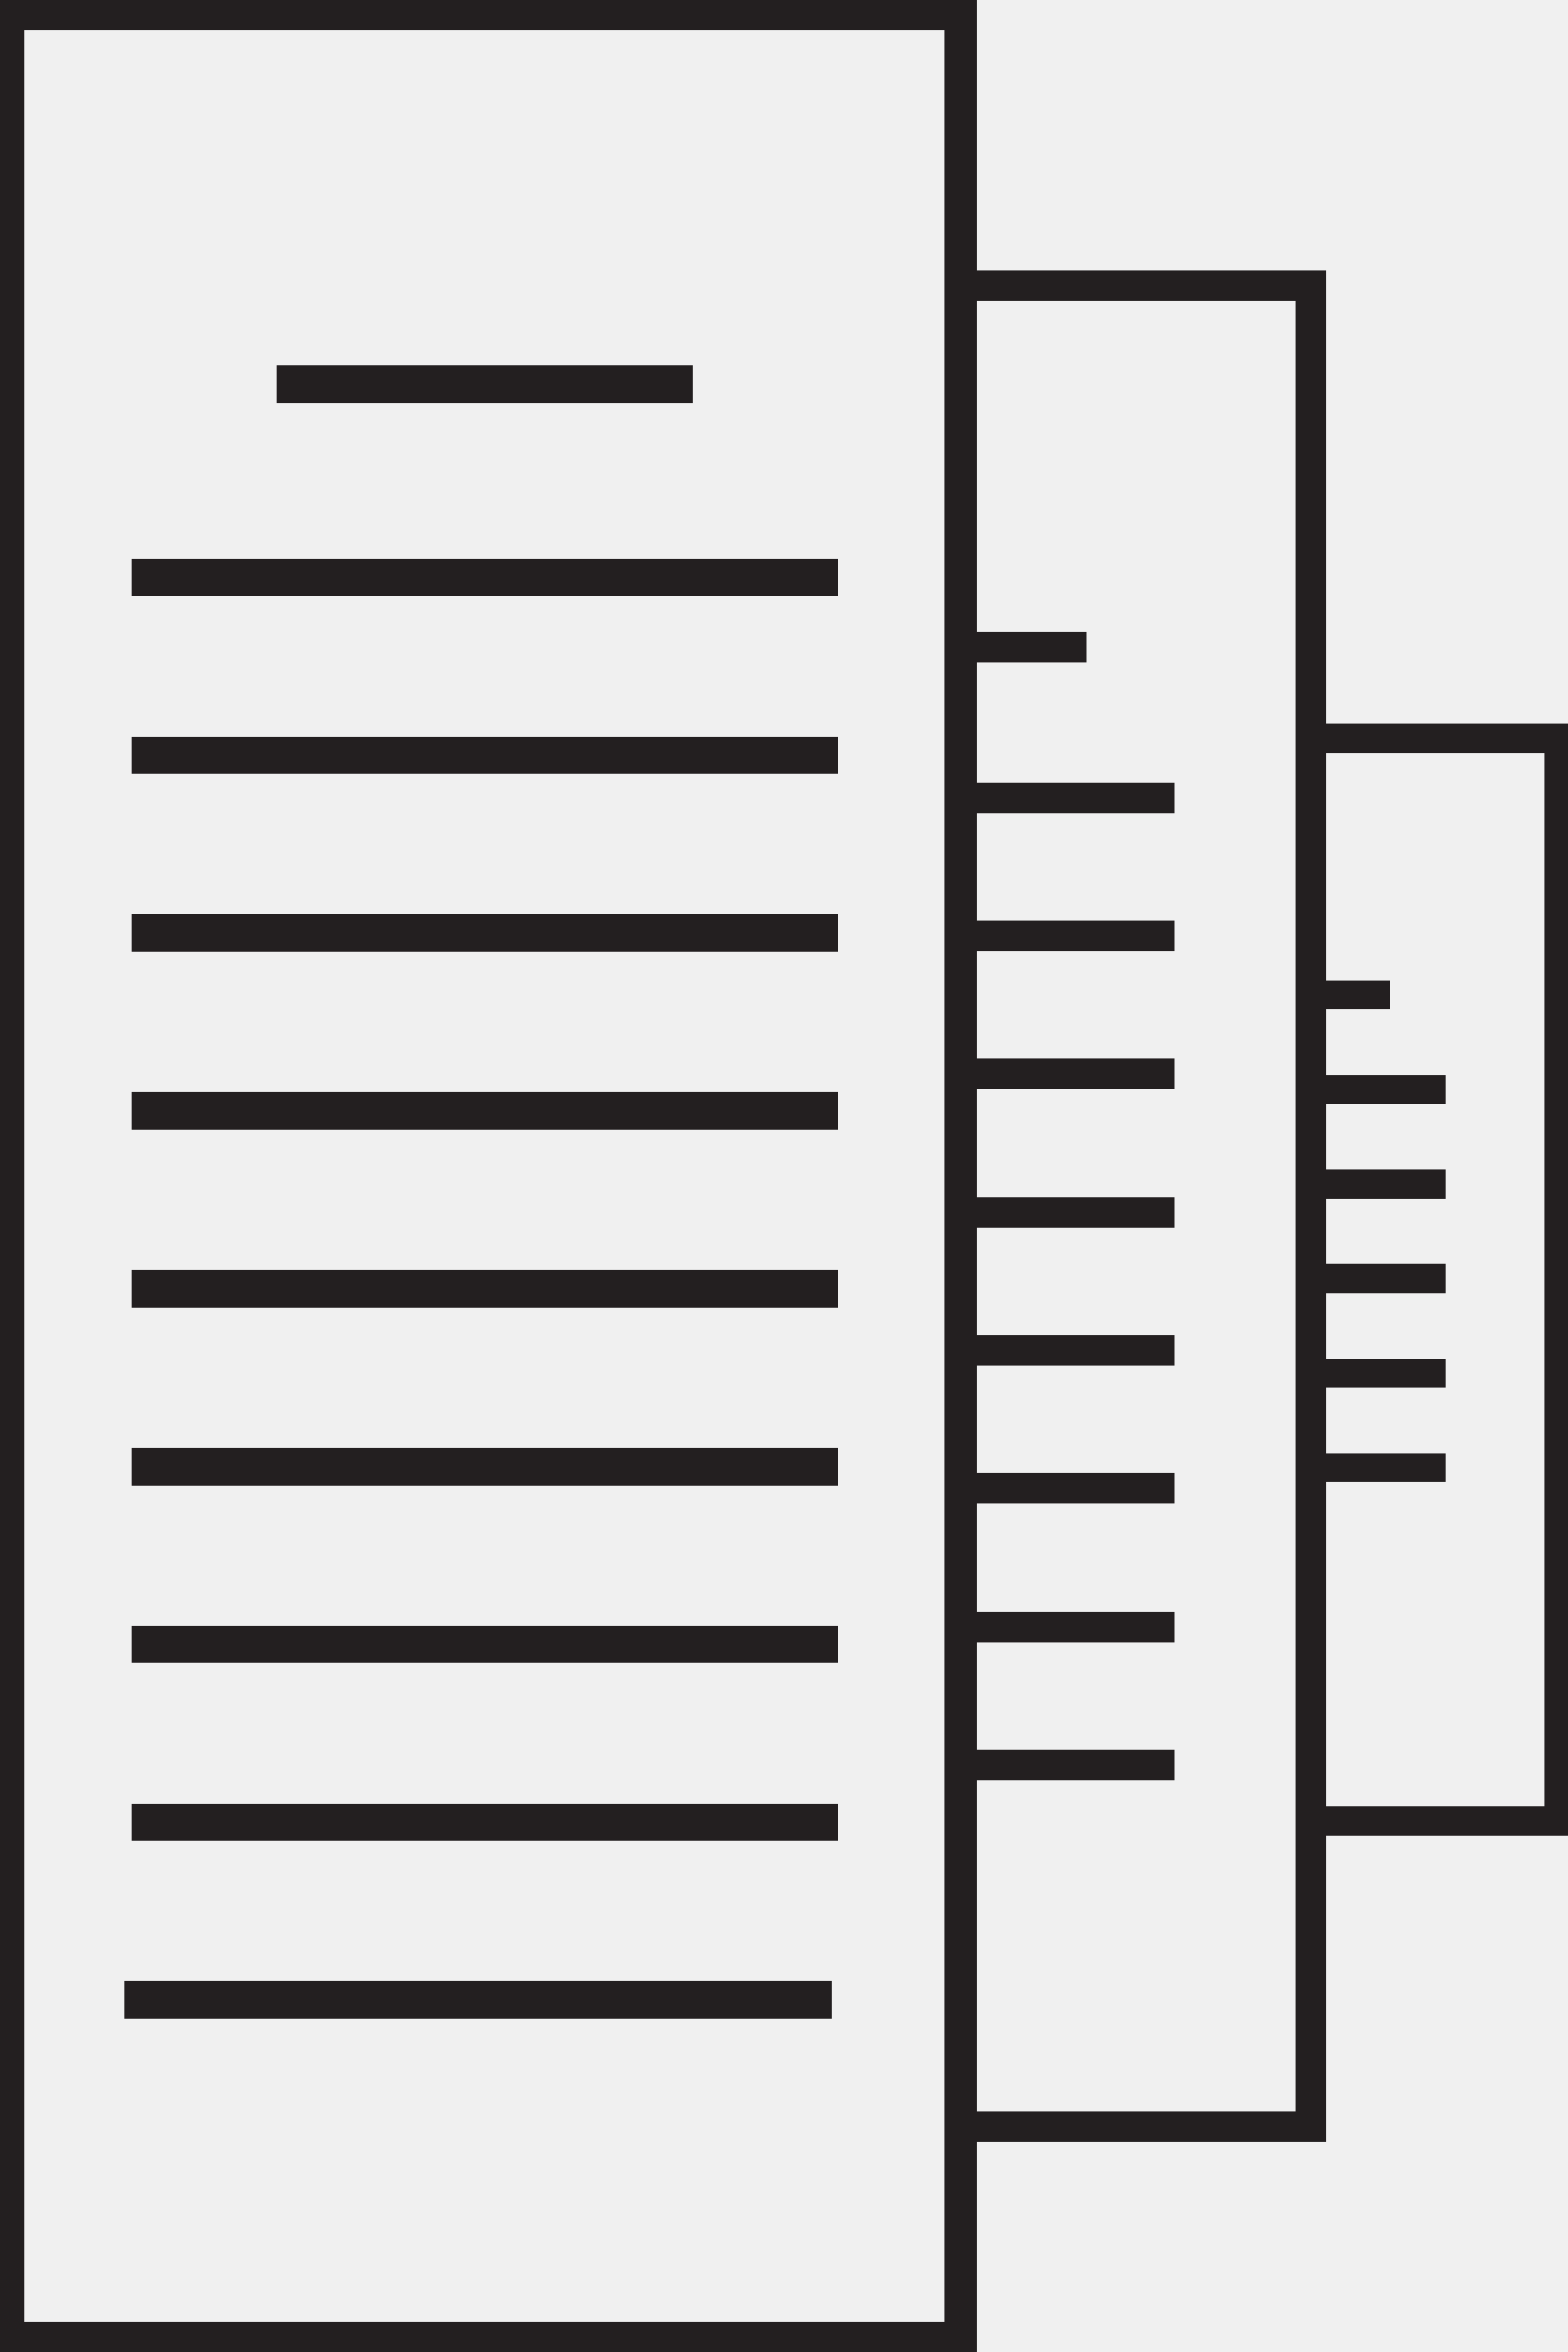
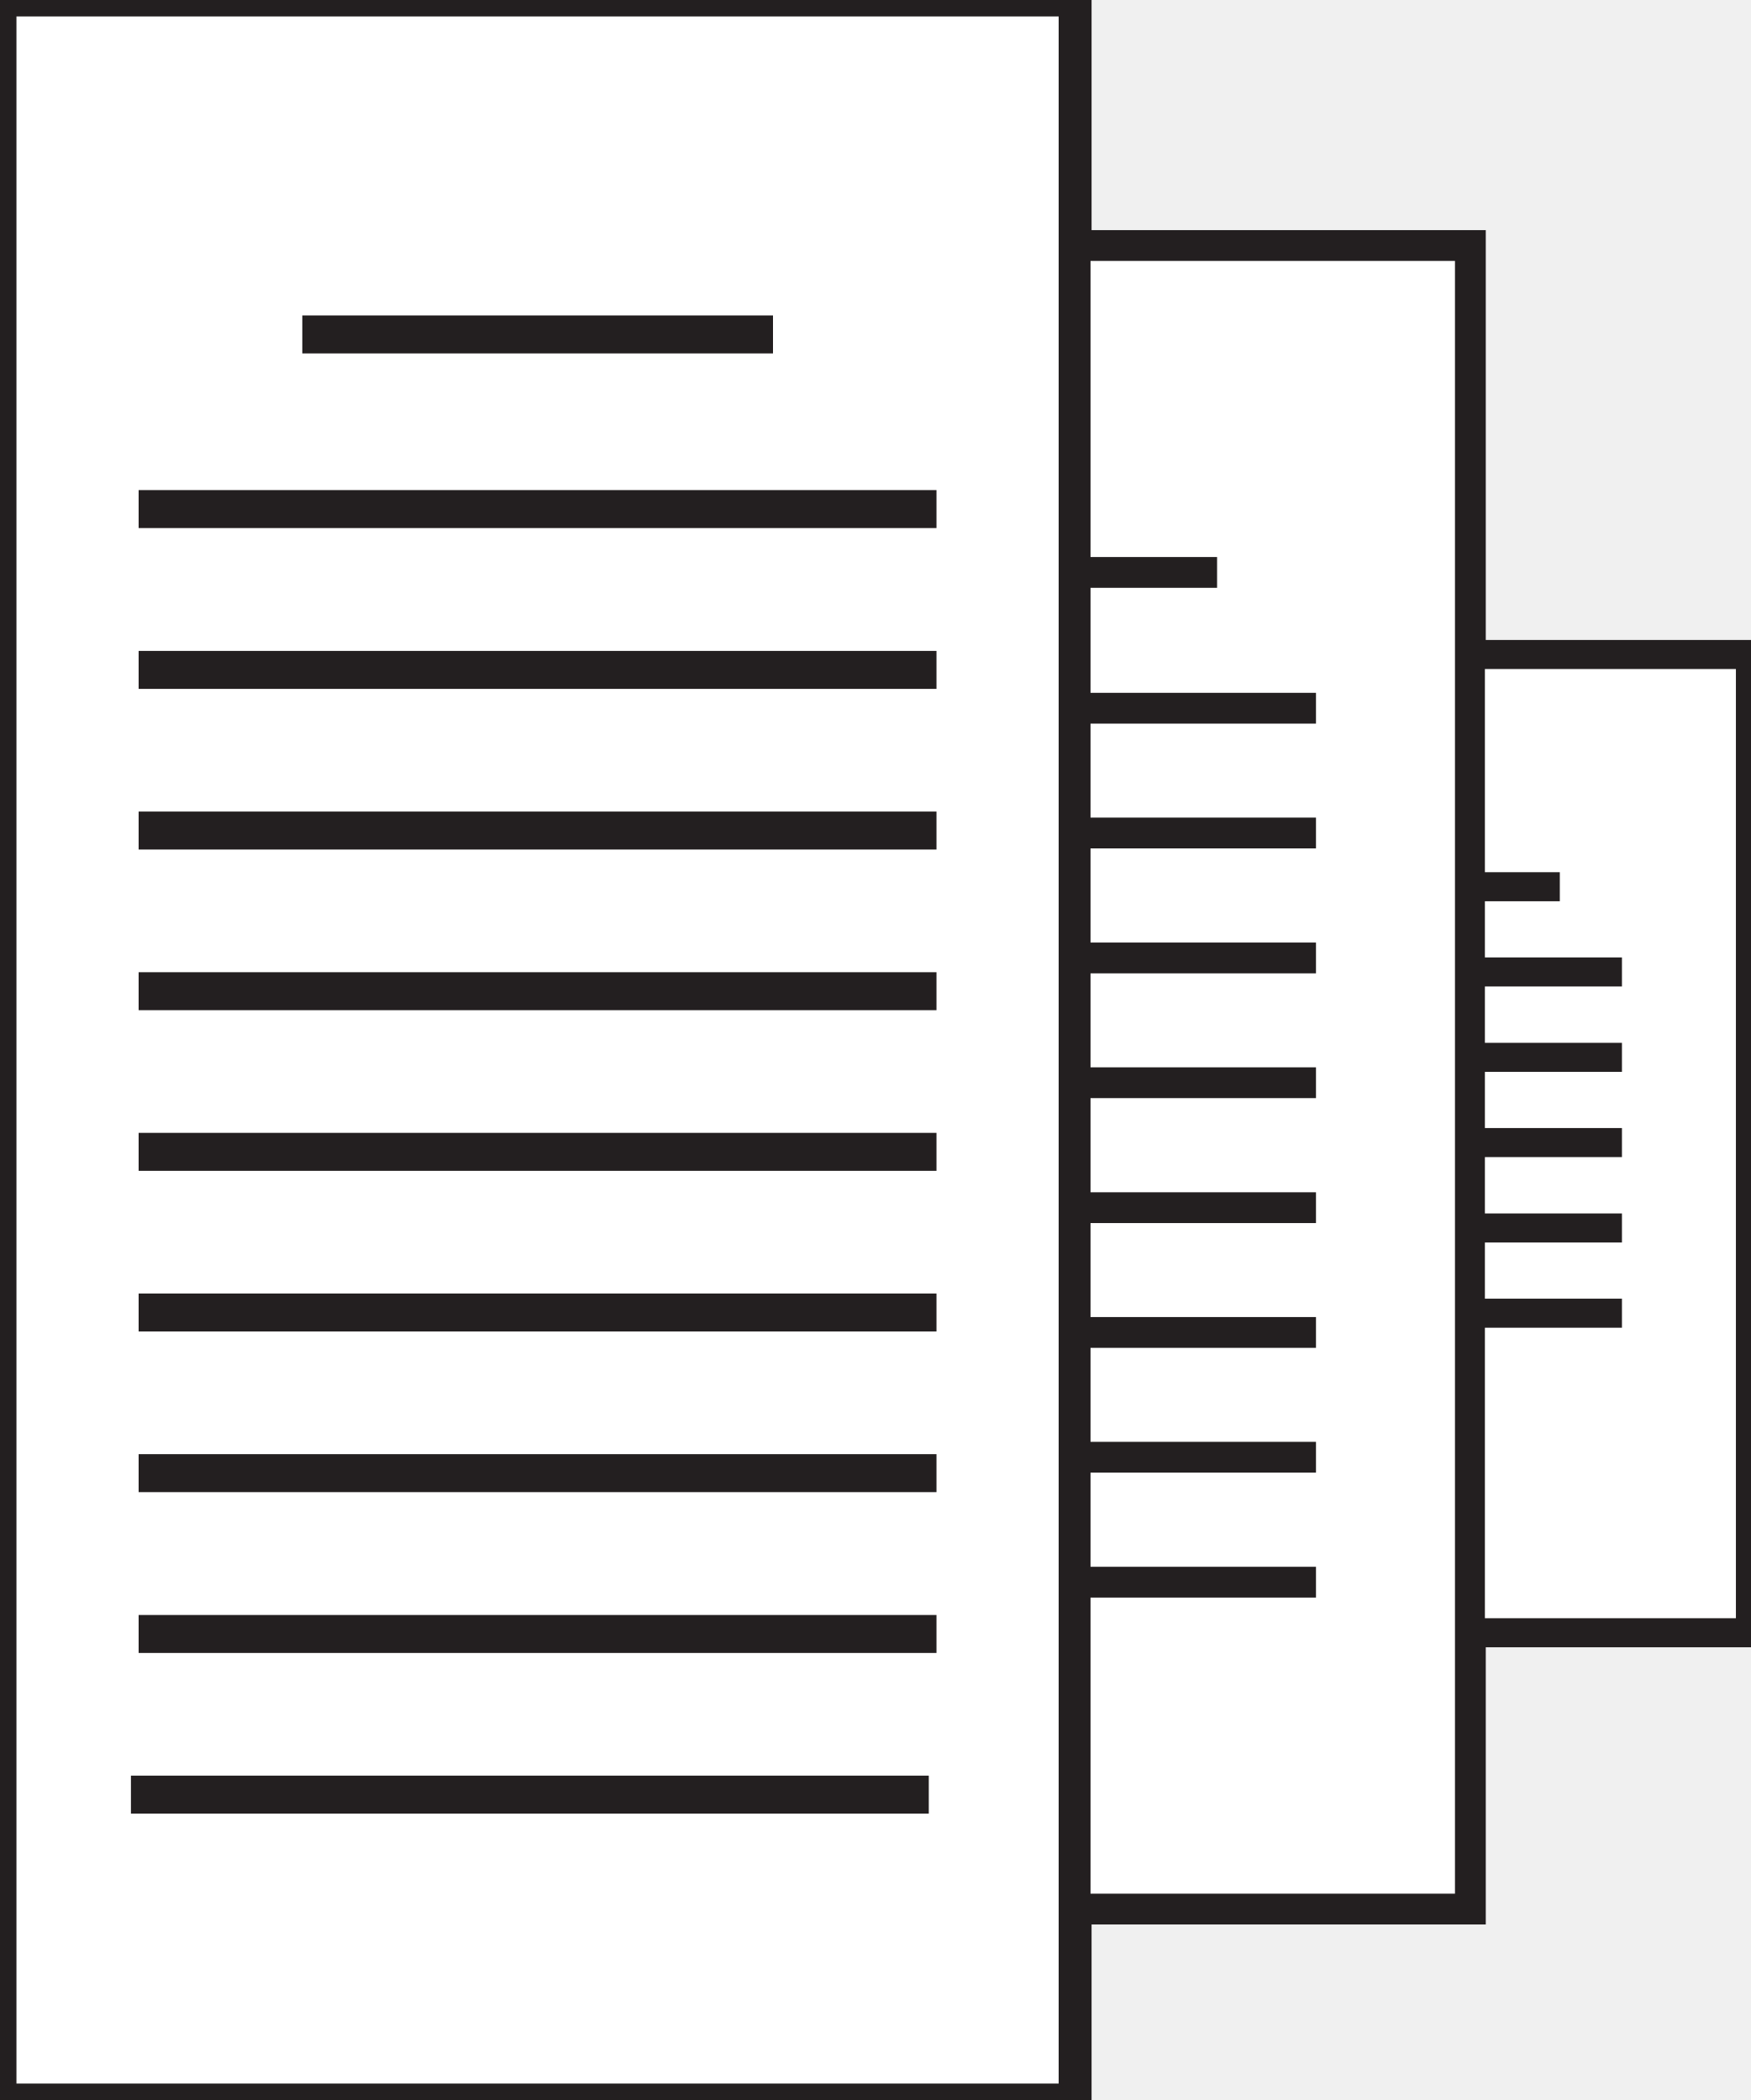
- <svg xmlns="http://www.w3.org/2000/svg" id="Layer_1" data-name="Layer 1" viewBox="0 0 100 150">
+ <svg xmlns="http://www.w3.org/2000/svg" id="Layer_1" data-name="Layer 1" viewBox="0 0 100 120">
  <defs>
    <style>
      .cls-1 {
-         stroke-width: 1.83px;
+         stroke-width: 2.17px;
      }

-       .cls-1, .cls-2, .cls-3, .cls-4 {
-         fill: none;
+       .cls-1, .cls-2, .cls-3, .cls-4, .cls-5, .cls-6 {
        stroke: #231f20;
        stroke-miterlimit: 13.33;
      }

-       .cls-2 {
-         stroke-width: 2.07px;
+       .cls-1, .cls-2, .cls-4 {
+         fill: none;
+       }
+ 
+       .cls-2, .cls-6 {
+         stroke-width: 1.66px;
      }

      .cls-3 {
-         stroke-width: 2.39px;
+         stroke-width: 1.88px;
      }

-       .cls-4 {
-         stroke-width: 1.95px;
+       .cls-3, .cls-5, .cls-6 {
+         fill: #fff;
+       }
+ 
+       .cls-4, .cls-5 {
+         stroke-width: 1.76px;
      }
    </style>
  </defs>
-   <path id="path192" class="cls-2" d="M61.3,149.11H.54V.89H61.3V149.11Z" />
-   <path id="path194" class="cls-4" d="M83.63,18.22h-22.33v117.42h22.33V18.22Z" />
-   <path id="path196" class="cls-1" d="M83.63,47.09h15.83V116.13h-15.83V47.09Z" />
-   <path id="path204" class="cls-3" d="M8.38,36.83H53.46" />
-   <path id="path204-2" data-name="path204" class="cls-3" d="M8.38,48.17H53.46" />
-   <path id="path204-3" data-name="path204" class="cls-3" d="M8.38,59.51H53.46" />
-   <path id="path204-4" data-name="path204" class="cls-3" d="M8.38,70.85H53.46" />
-   <path id="path204-5" data-name="path204" class="cls-3" d="M8.38,82.19H53.46" />
-   <path id="path204-6" data-name="path204" class="cls-3" d="M8.38,93.53H53.46" />
-   <path id="path204-7" data-name="path204" class="cls-3" d="M8.38,104.87H53.46" />
-   <path id="path204-8" data-name="path204" class="cls-3" d="M8.38,116.21H53.46" />
-   <path id="path204-9" data-name="path204" class="cls-3" d="M17.62,24.49h26.59" />
-   <path id="path204-10" data-name="path204" class="cls-4" d="M61.3,50.88h13.61" />
-   <path id="path204-11" data-name="path204" class="cls-4" d="M61.3,59.69h13.61" />
-   <path id="path204-12" data-name="path204" class="cls-4" d="M61.3,68.5h13.61" />
-   <path id="path204-13" data-name="path204" class="cls-4" d="M61.3,77.31h13.61" />
-   <path id="path204-14" data-name="path204" class="cls-4" d="M61.3,86.12h13.61" />
-   <path id="path204-15" data-name="path204" class="cls-4" d="M61.3,94.93h13.61" />
-   <path id="path204-16" data-name="path204" class="cls-4" d="M61.3,103.75h13.61" />
-   <path id="path204-17" data-name="path204" class="cls-4" d="M61.3,112.56h13.61" />
-   <path id="path204-18" data-name="path204" class="cls-4" d="M61.3,41.29h8.03" />
-   <path id="path204-19" data-name="path204" class="cls-1" d="M83.63,69.5h8.57" />
-   <path id="path204-20" data-name="path204" class="cls-1" d="M83.63,75.52h8.57" />
-   <path id="path204-21" data-name="path204" class="cls-1" d="M83.63,81.54h8.57" />
-   <path id="path204-22" data-name="path204" class="cls-1" d="M83.63,87.56h8.57" />
-   <path id="path204-23" data-name="path204" class="cls-1" d="M83.63,93.58h8.57" />
-   <path id="path204-24" data-name="path204" class="cls-1" d="M83.63,63.47h5.05" />
-   <path id="path204-25" data-name="path204" class="cls-3" d="M7.94,127.55H53.03" />
+   <path id="path192" class="cls-3" d="M61.42,120H0V0H61.42V120Z" />
+   <path id="path194" class="cls-5" d="M84,14.03h-22.58V109.09h22.58V14.03Z" />
+   <path id="path196" class="cls-6" d="M84,37.4h16v55.9h-16V37.4Z" />
+   <path id="path204" class="cls-1" d="M7.92,29.09H53.5" />
+   <path id="path204-2" data-name="path204" class="cls-1" d="M7.92,38.28H53.5" />
+   <path id="path204-3" data-name="path204" class="cls-1" d="M7.92,47.46H53.5" />
+   <path id="path204-4" data-name="path204" class="cls-1" d="M7.92,56.64H53.5" />
+   <path id="path204-5" data-name="path204" class="cls-1" d="M7.92,65.82H53.5" />
+   <path id="path204-6" data-name="path204" class="cls-1" d="M7.92,75H53.5" />
+   <path id="path204-7" data-name="path204" class="cls-1" d="M7.92,84.18H53.5" />
+   <path id="path204-8" data-name="path204" class="cls-1" d="M7.92,93.37H53.5" />
+   <path id="path204-9" data-name="path204" class="cls-1" d="M17.27,19.11h26.89" />
+   <path id="path204-10" data-name="path204" class="cls-4" d="M61.42,40.47h13.76" />
+   <path id="path204-11" data-name="path204" class="cls-4" d="M61.42,47.6h13.76" />
+   <path id="path204-12" data-name="path204" class="cls-4" d="M61.42,54.74h13.76" />
+   <path id="path204-13" data-name="path204" class="cls-4" d="M61.42,61.87h13.76" />
+   <path id="path204-14" data-name="path204" class="cls-4" d="M61.42,69.01h13.76" />
+   <path id="path204-15" data-name="path204" class="cls-4" d="M61.42,76.14h13.76" />
+   <path id="path204-16" data-name="path204" class="cls-4" d="M61.42,83.27h13.76" />
+   <path id="path204-17" data-name="path204" class="cls-4" d="M61.42,90.41h13.76" />
+   <path id="path204-18" data-name="path204" class="cls-4" d="M61.42,32.71h8.11" />
+   <path id="path204-19" data-name="path204" class="cls-2" d="M84,55.54h8.66" />
+   <path id="path204-20" data-name="path204" class="cls-2" d="M84,60.42h8.66" />
+   <path id="path204-21" data-name="path204" class="cls-2" d="M84,65.29h8.66" />
+   <path id="path204-22" data-name="path204" class="cls-2" d="M84,70.17h8.66" />
+   <path id="path204-23" data-name="path204" class="cls-2" d="M84,75.04h8.66" />
+   <path id="path204-24" data-name="path204" class="cls-2" d="M84,50.67h5.11" />
+   <path id="path204-25" data-name="path204" class="cls-1" d="M7.48,102.55H53.06" />
</svg>
